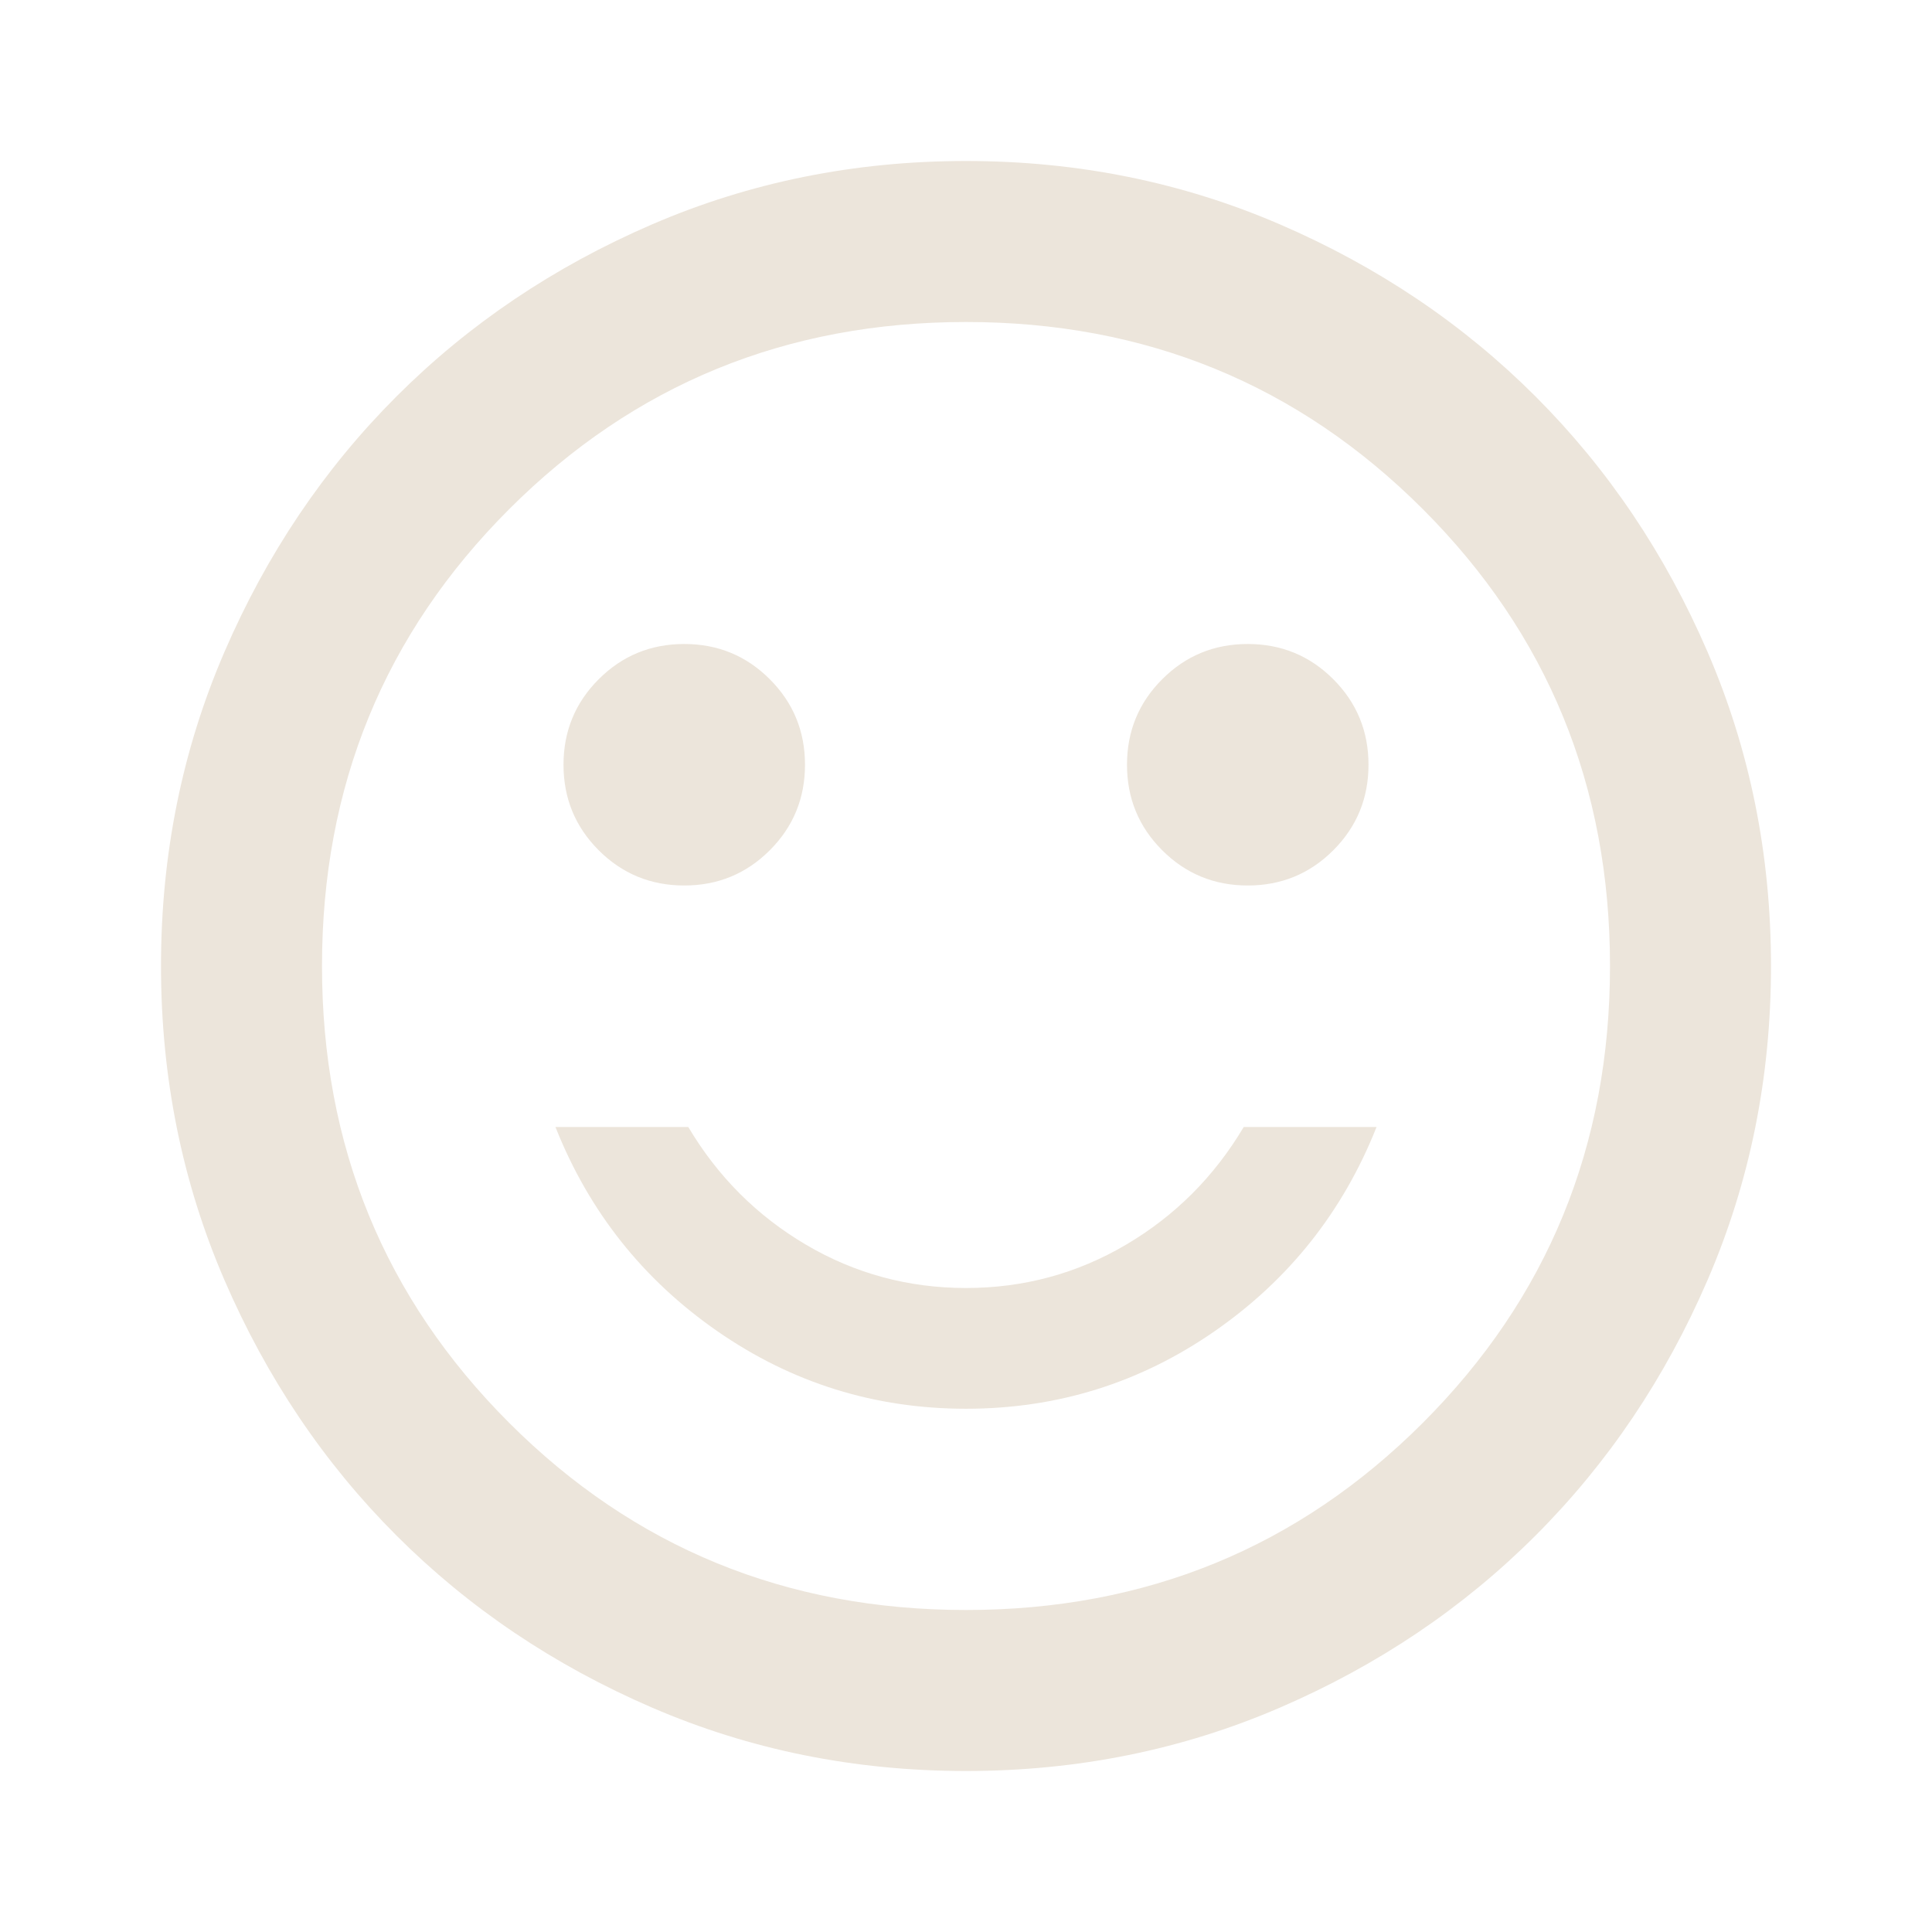
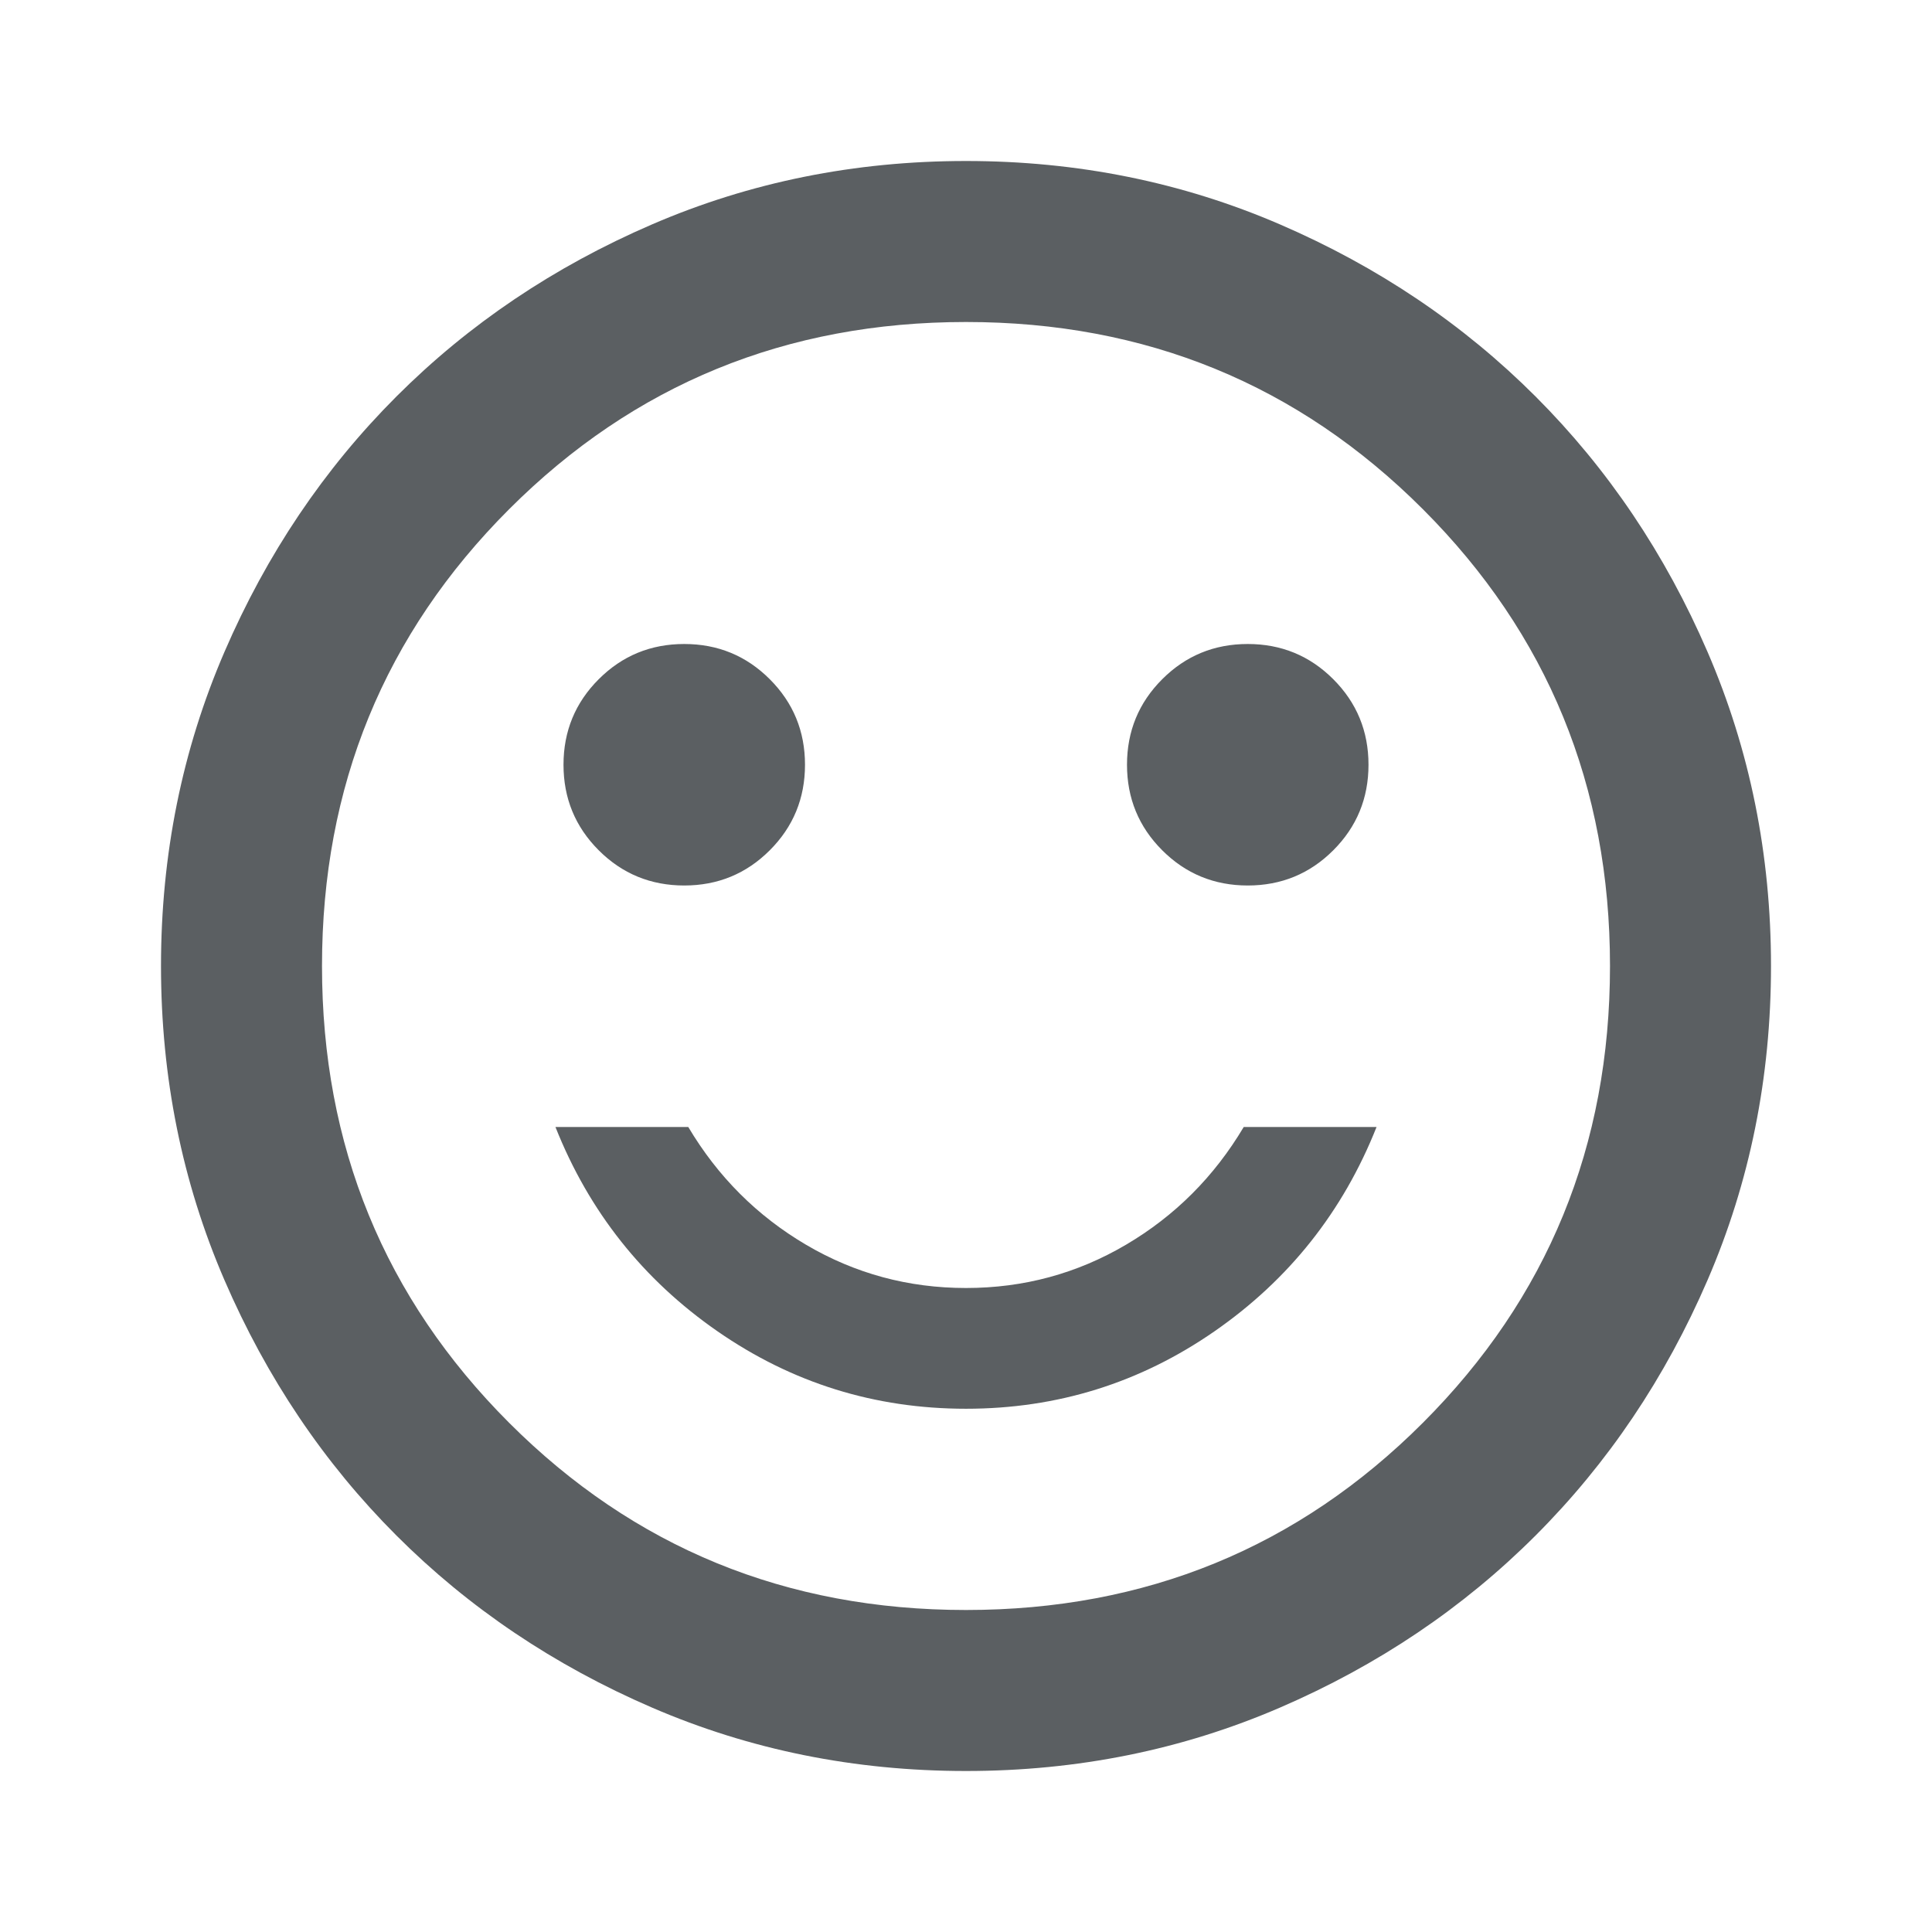
- <svg xmlns="http://www.w3.org/2000/svg" height="24px" viewBox="0 -960 960 960" width="24px" fill="#ECE5DB">
+ <svg xmlns="http://www.w3.org/2000/svg" height="24px" viewBox="0 -960 960 960" width="24px" fill="#5B5F62">
  <path d="M620-520q25 0 42.5-17.5T680-580q0-25-17.5-42.5T620-640q-25 0-42.5 17.5T560-580q0 25 17.5 42.5T620-520Zm-280 0q25 0 42.5-17.5T400-580q0-25-17.5-42.5T340-640q-25 0-42.5 17.5T280-580q0 25 17.5 42.5T340-520Zm140 260q68 0 123.5-38.5T684-400h-66q-22 37-58.5 58.5T480-320q-43 0-79.5-21.5T342-400h-66q25 63 80.5 101.5T480-260Zm0 180q-83 0-156-31.5T197-197q-54-54-85.5-127T80-480q0-83 31.5-156T197-763q54-54 127-85.5T480-880q83 0 156 31.5T763-763q54 54 85.5 127T880-480q0 83-31.5 156T763-197q-54 54-127 85.5T480-80Zm0-400Zm0 320q134 0 227-93t93-227q0-134-93-227t-227-93q-134 0-227 93t-93 227q0 134 93 227t227 93Z" />
</svg>
